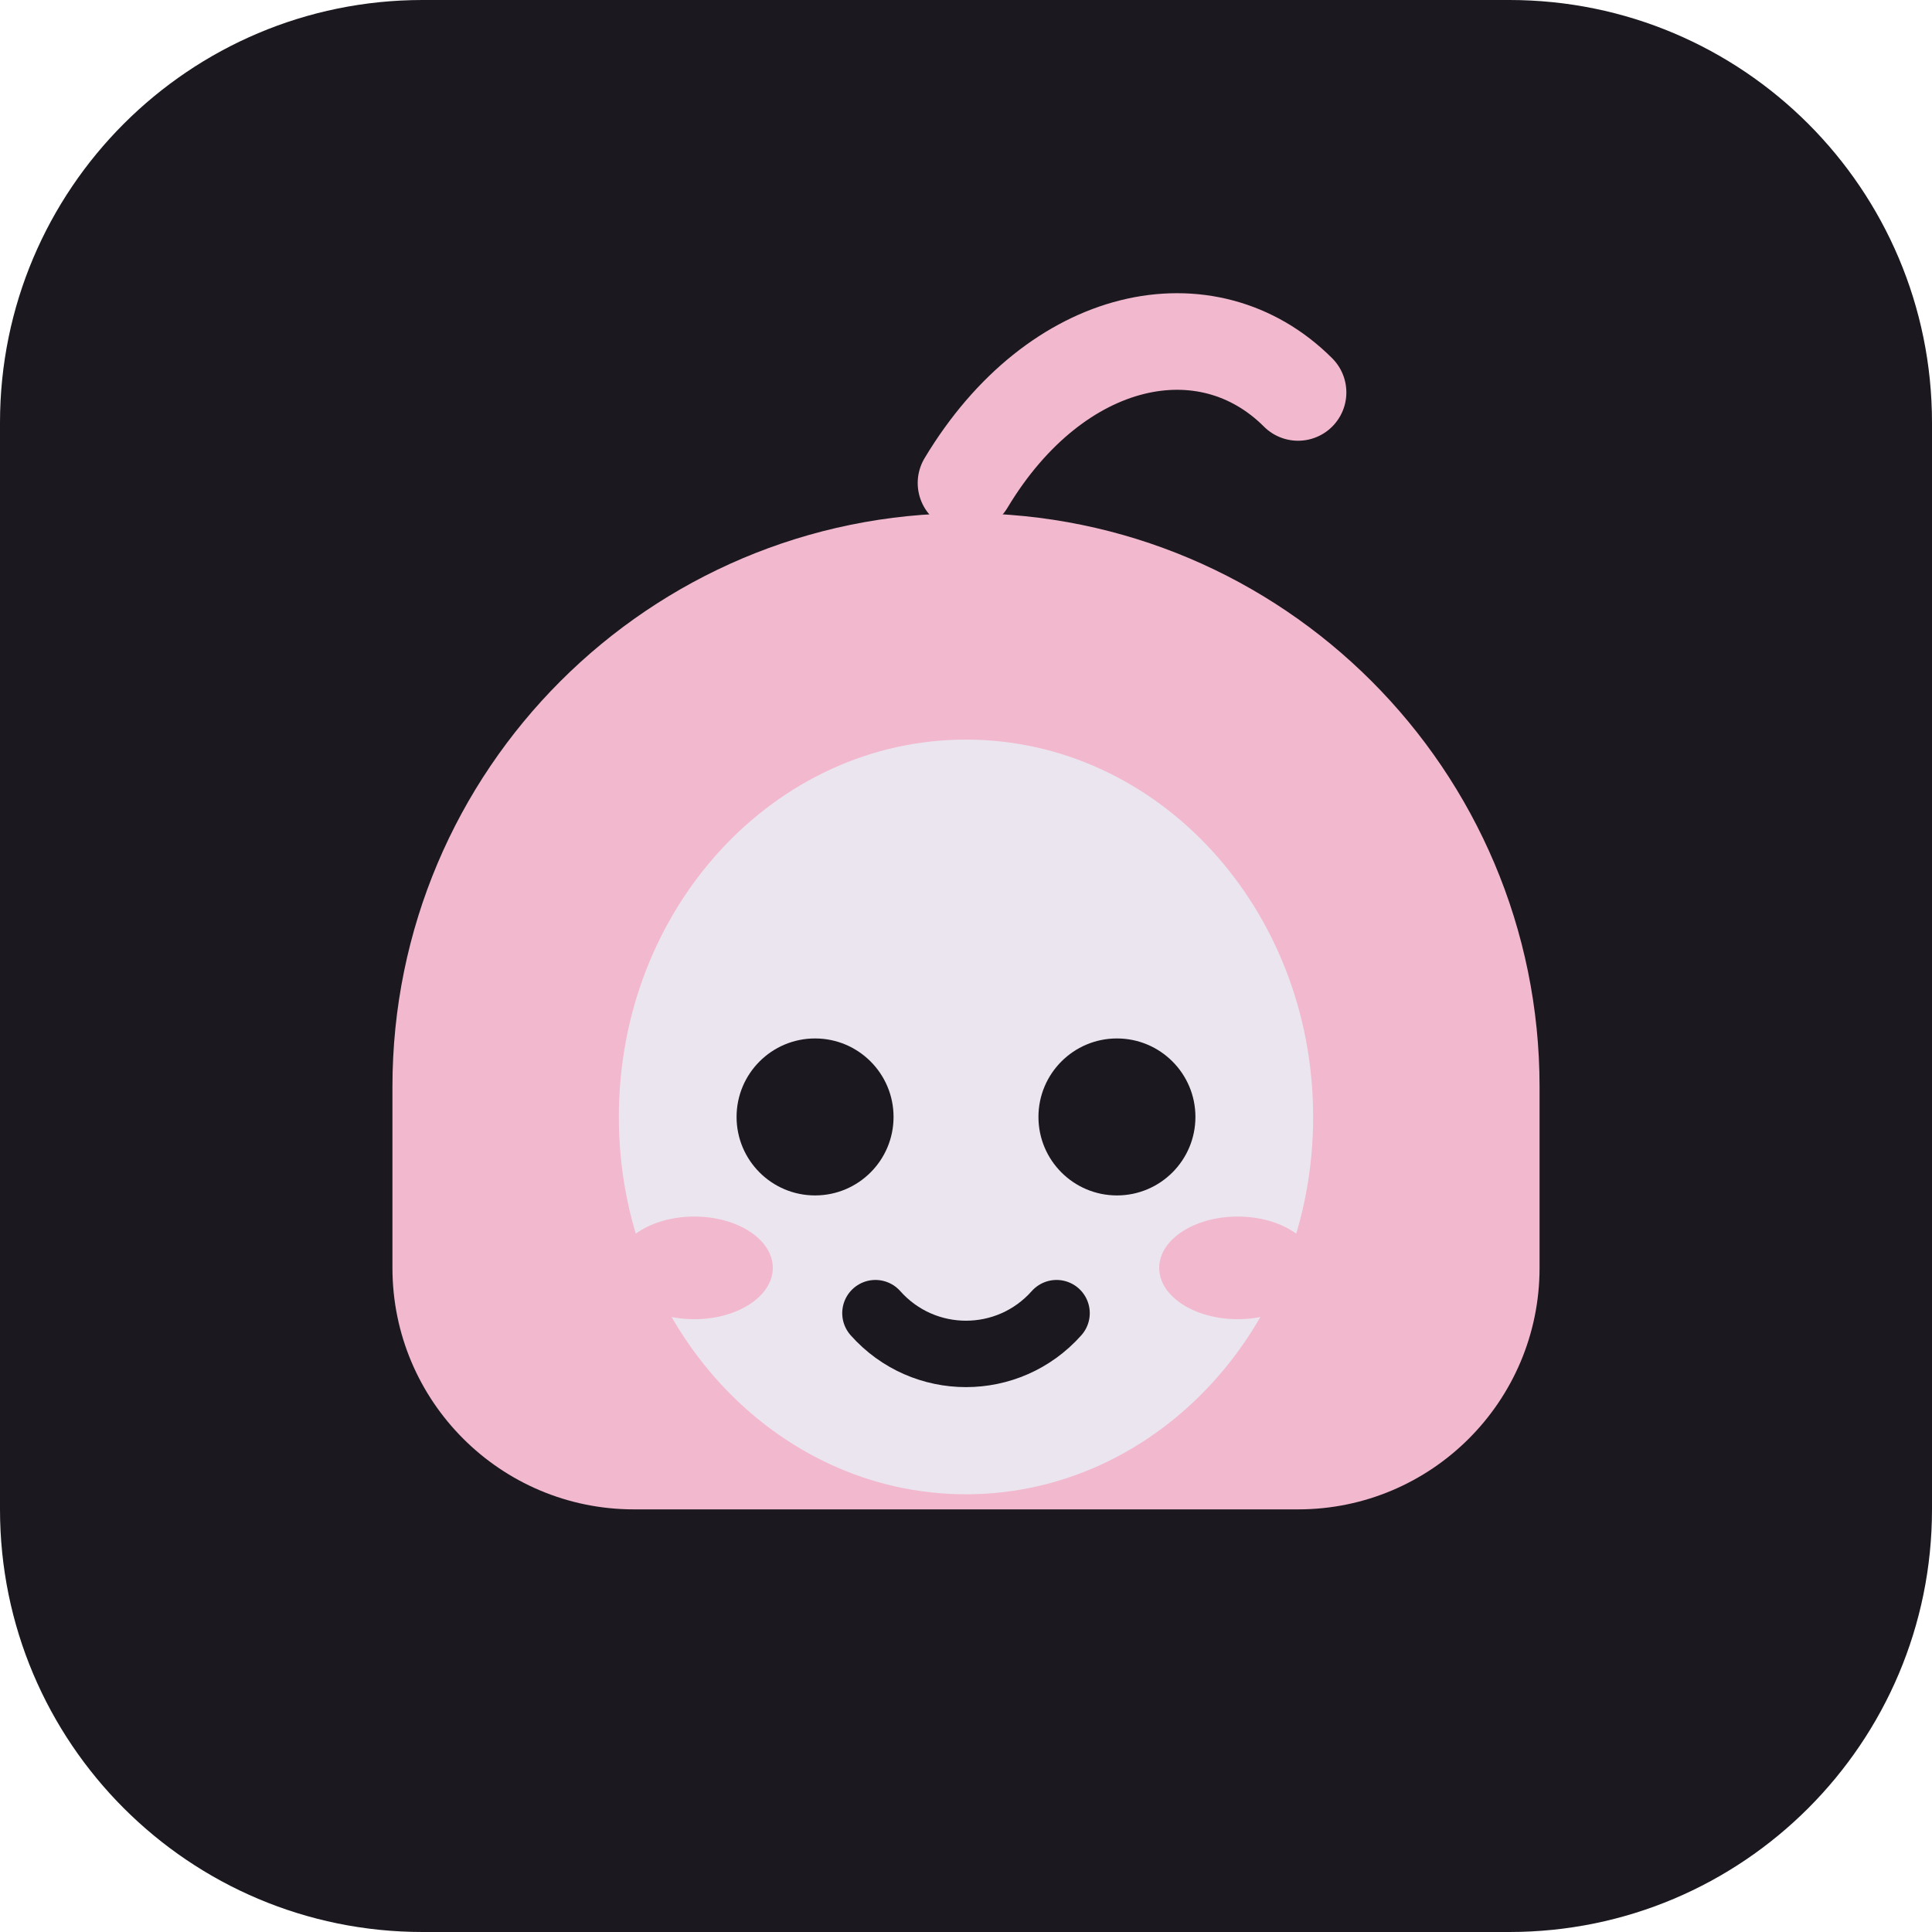
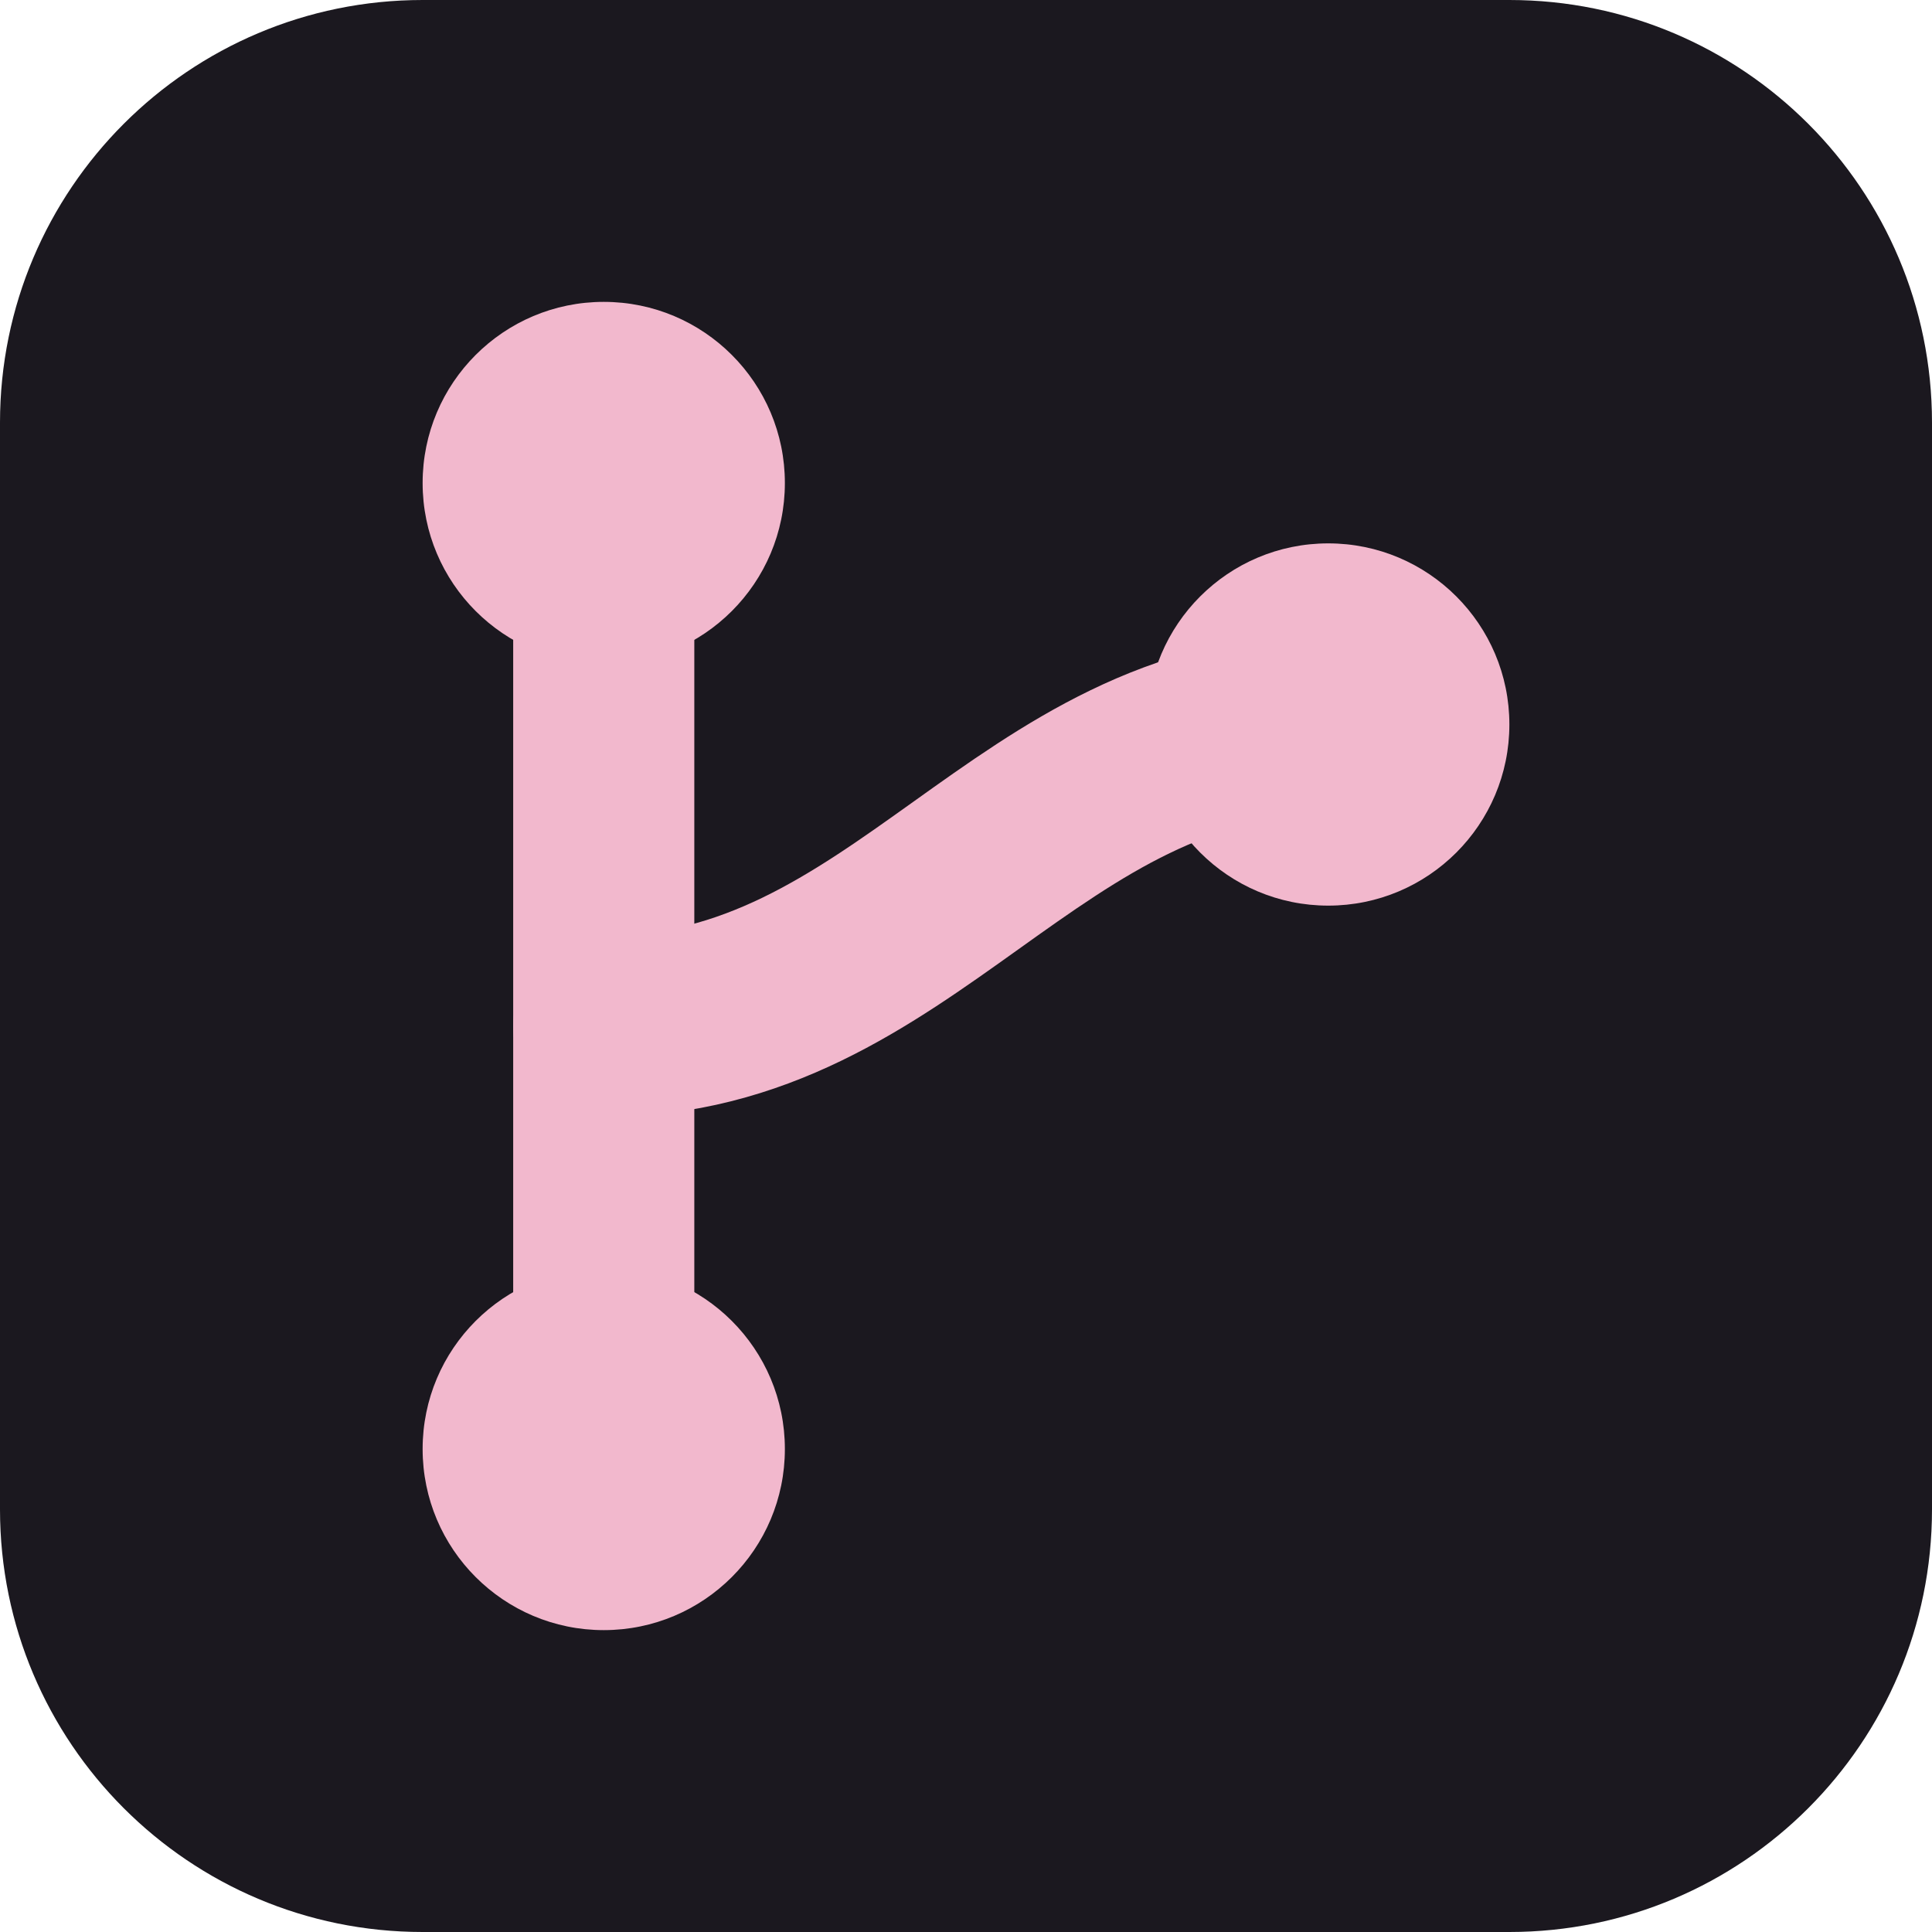
<svg xmlns="http://www.w3.org/2000/svg" viewBox="0 0 64 64">
  <rect width="64" height="64" rx="14" fill="#1b181f" />
-   <path d="M32 16c3-5 8-6 11-3" fill="none" stroke="#f2b8cd" stroke-width="3.2" stroke-linecap="round" />
-   <path d="M13 36a19 19 0 0 1 38 0v6a8 8 0 0 1-8 8H21a8 8 0 0 1-8-8z" fill="#f2b8cd" />
-   <ellipse cx="32" cy="37" rx="11.5" ry="12.5" fill="#ebe5f0" />
-   <ellipse cx="23" cy="42" rx="2.6" ry="1.7" fill="#f2b8cd" />
-   <ellipse cx="41" cy="42" rx="2.6" ry="1.7" fill="#f2b8cd" />
-   <circle cx="27" cy="37" r="2.6" fill="#1b181f" />
-   <circle cx="37" cy="37" r="2.6" fill="#1b181f" />
-   <path d="M29 43.5c1.6 1.8 4.4 1.8 6 0" fill="none" stroke="#1b181f" stroke-width="2.2" stroke-linecap="round" />
+   <g fill="none" stroke="#f2b8cd" stroke-width="6" stroke-linecap="round">
+     <path d="M20 20v24" />
+     <path d="M20 34c10 0 14-10 24-10" />
+   </g>
+   <g fill="#f2b8cd">
+     <circle cx="20" cy="16" r="6" />
+     <circle cx="20" cy="48" r="6" />
+     <circle cx="44" cy="24" r="6" />
+   </g>
</svg>
